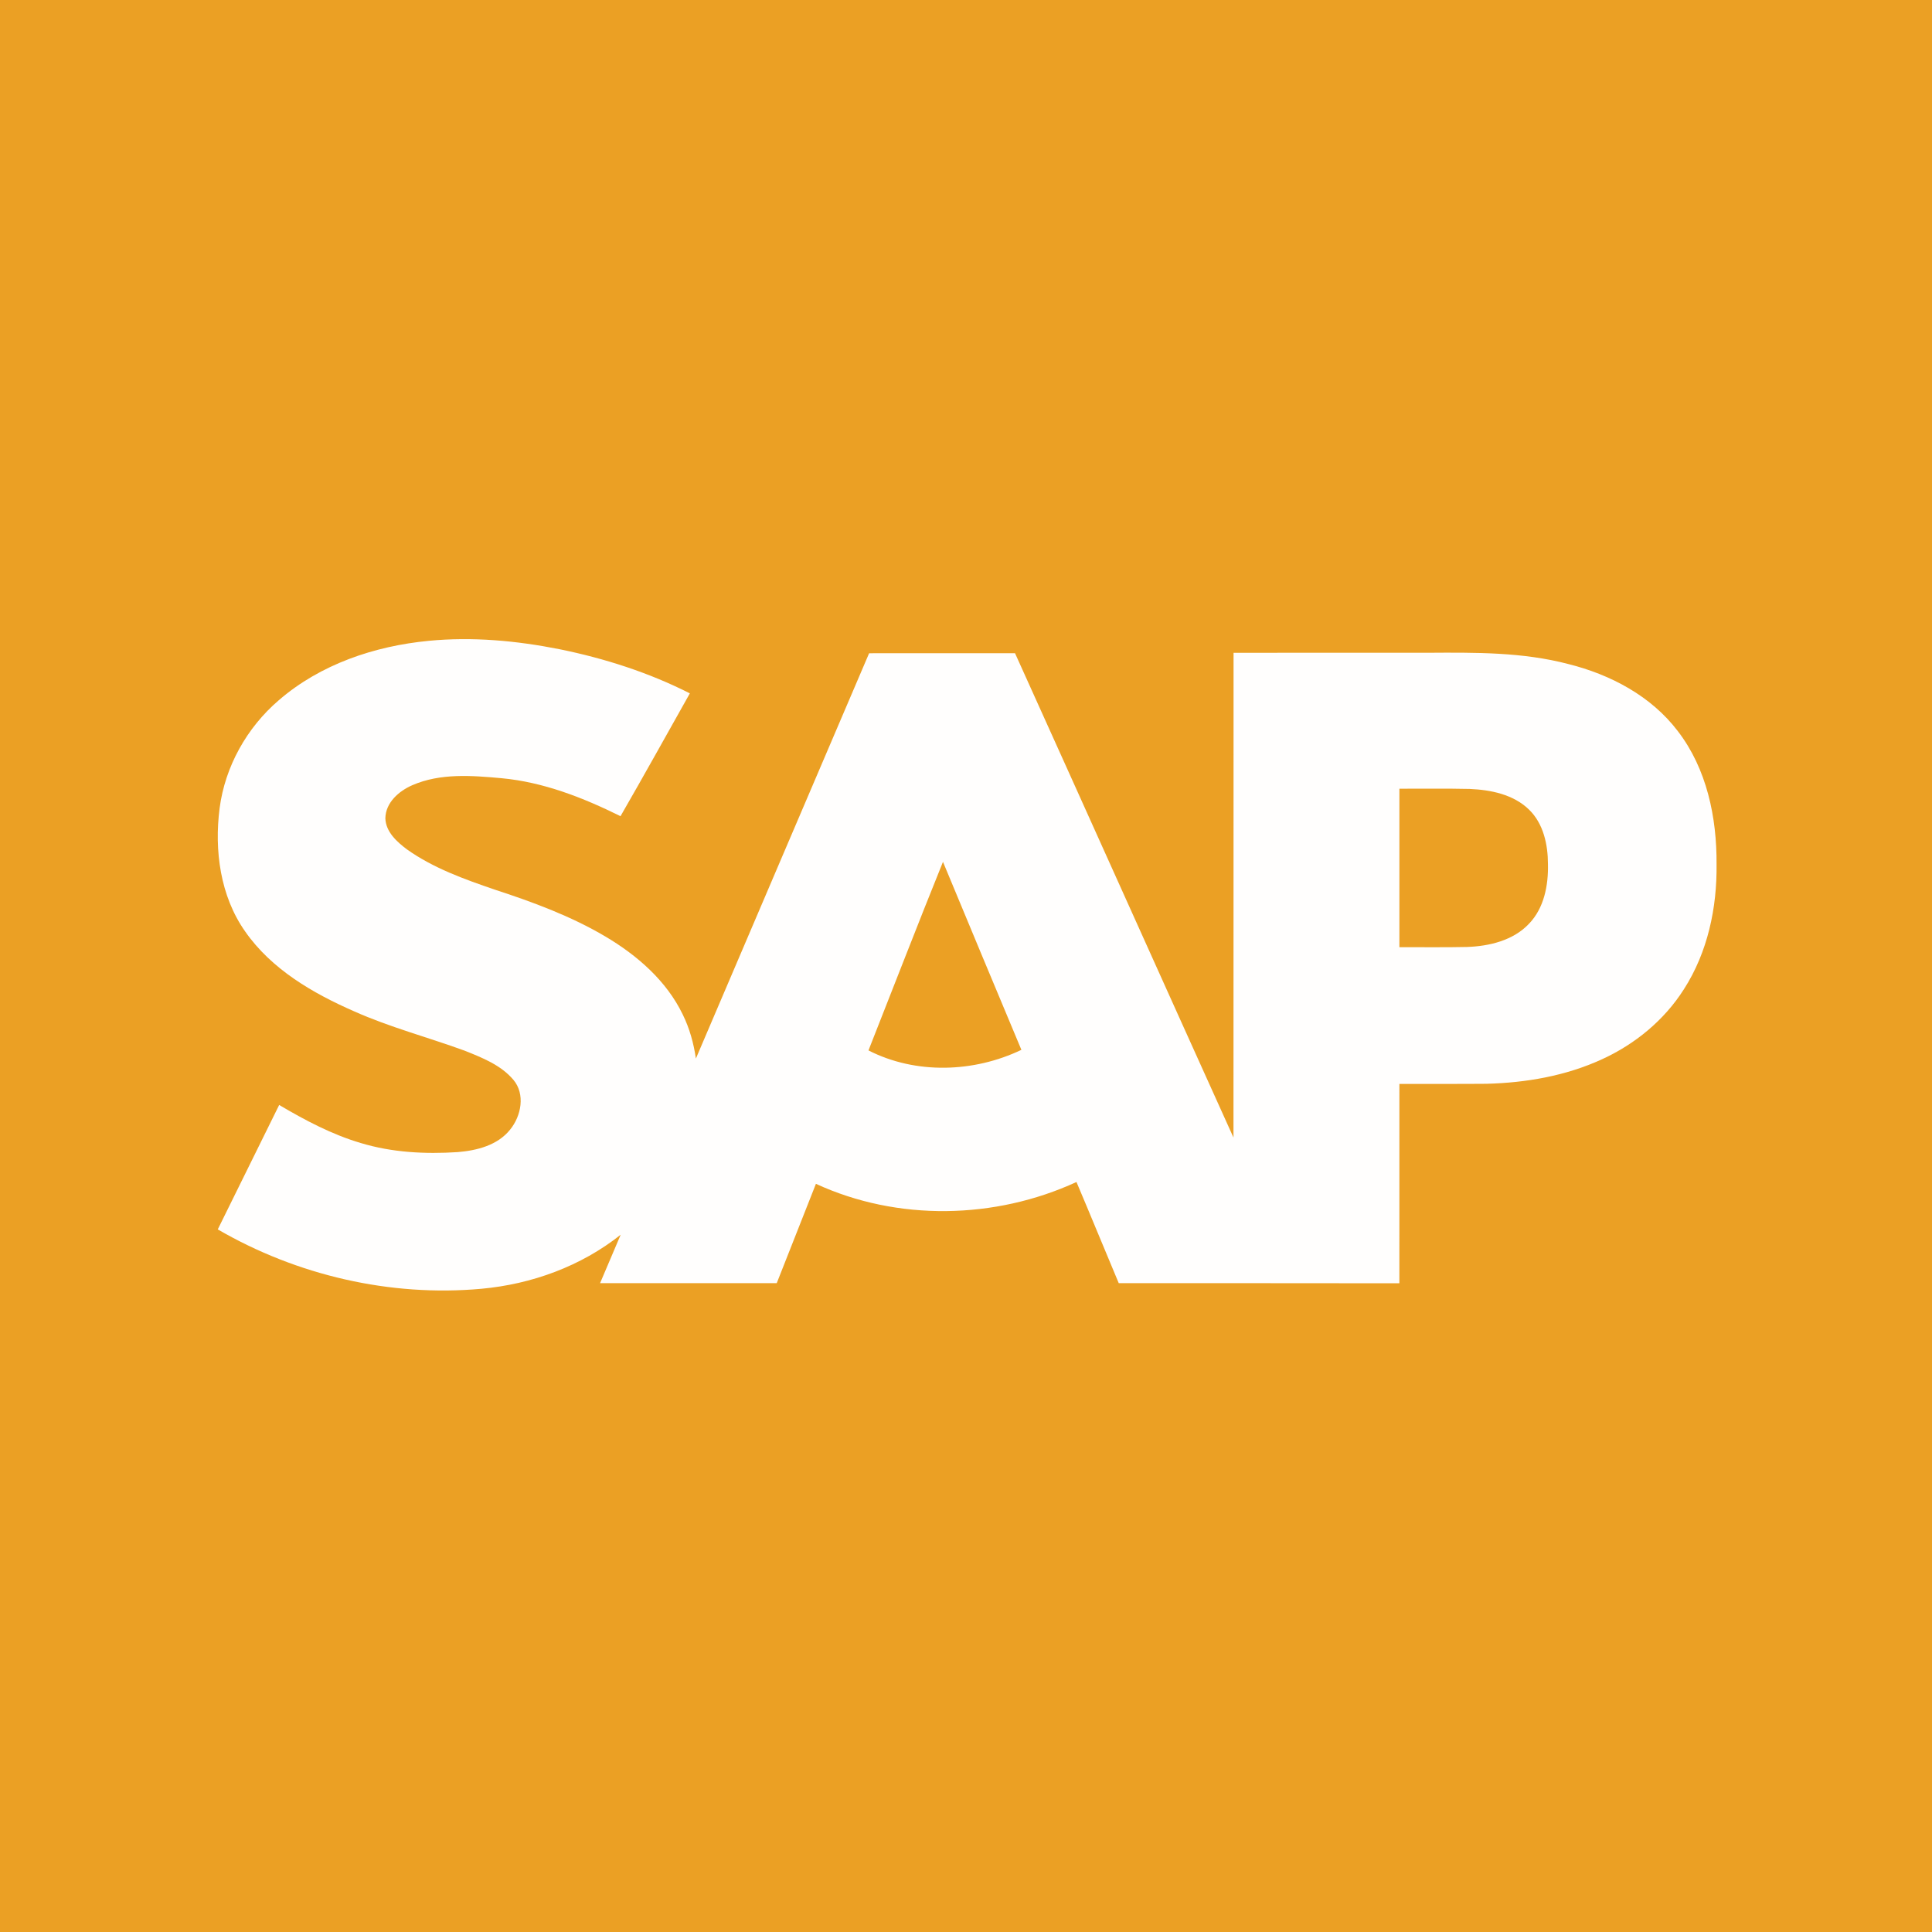
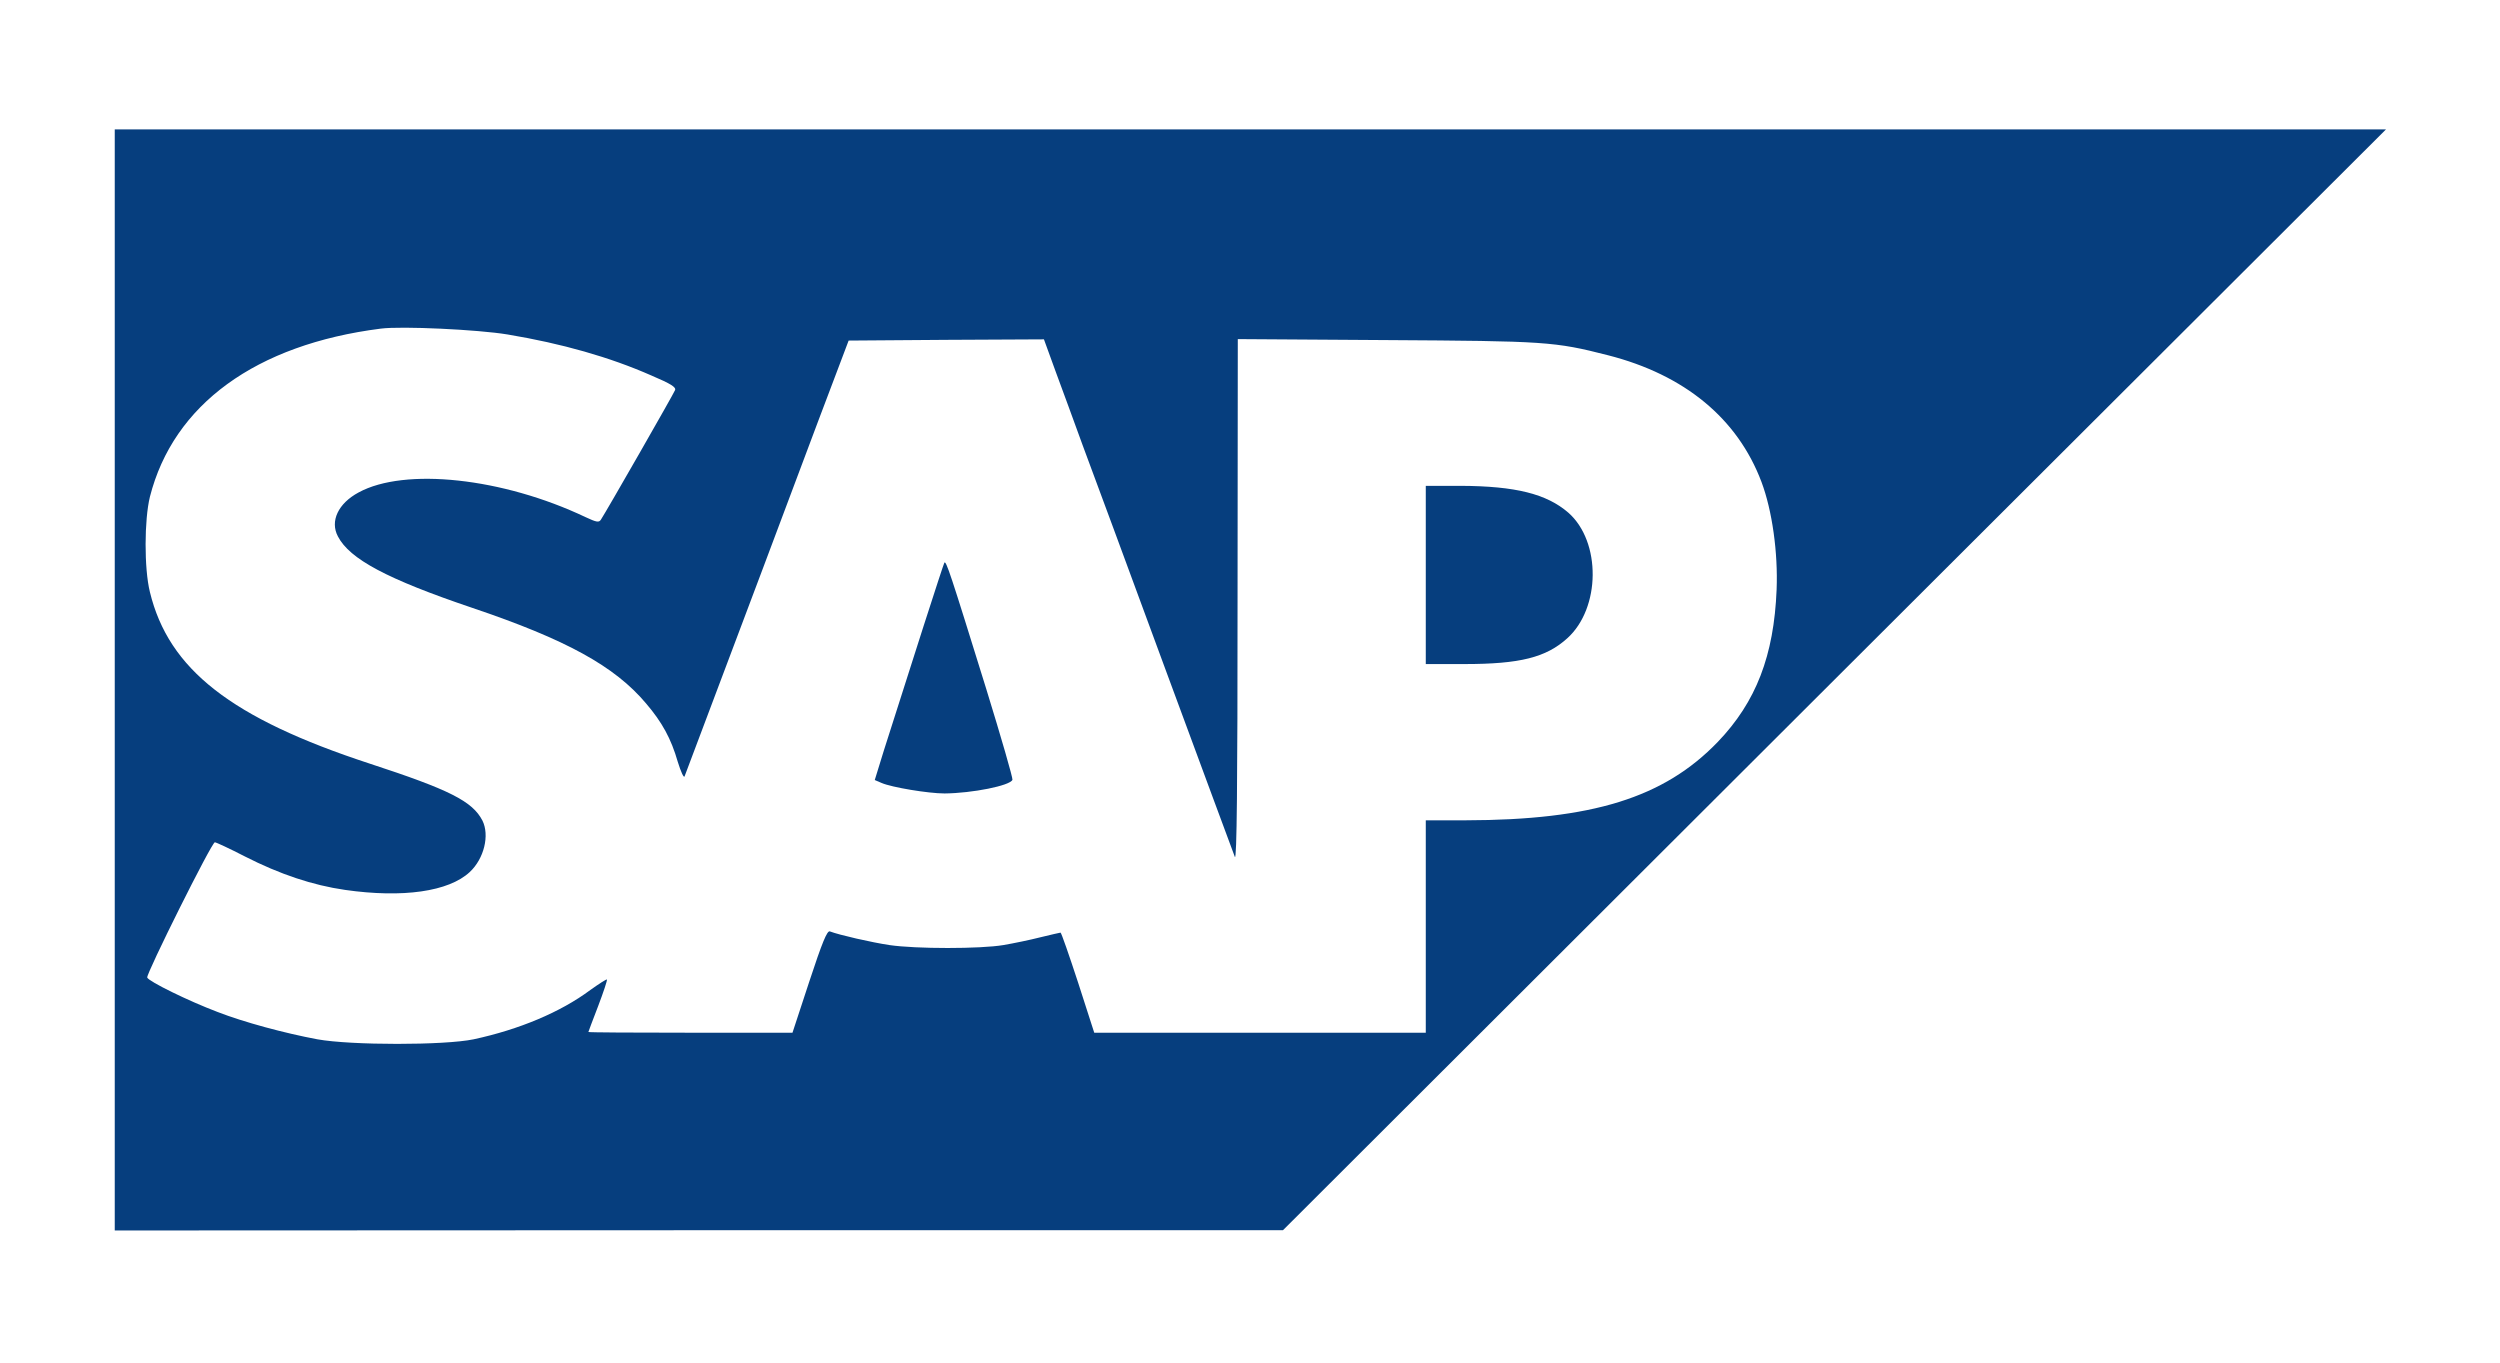
- <svg xmlns="http://www.w3.org/2000/svg" width="798pt" height="798pt" viewBox="0 0 798 798" version="1.1">
-   <path fill="#eba024" d=" M 0.00 0.00 L 798.00 0.00 L 798.00 798.00 L 0.00 798.00 L 0.00 0.00 Z" />
-   <path fill="#fffefd" d=" M 115.14 289.24 C 132.30 274.38 154.74 266.83 177.08 264.69 C 195.13 262.93 213.35 264.63 231.09 268.15 C 249.70 271.93 267.97 277.78 284.94 286.39 C 275.42 303.31 266.00 320.30 256.30 337.12 C 240.84 329.47 224.43 323.02 207.11 321.43 C 194.87 320.32 181.89 319.28 170.33 324.31 C 164.78 326.71 159.28 331.49 159.17 337.98 C 159.34 343.60 163.92 347.71 168.11 350.85 C 179.04 358.60 191.80 363.16 204.38 367.46 C 220.12 372.60 235.79 378.38 250.09 386.84 C 263.20 394.61 275.31 405.12 282.01 419.05 C 284.82 424.76 286.53 430.95 287.43 437.23 C 311.28 381.42 335.10 325.61 358.98 269.82 C 379.07 269.80 399.16 269.82 419.25 269.81 C 449.39 336.47 479.33 403.21 509.48 469.86 C 509.53 403.12 509.47 336.37 509.51 269.63 C 536.35 269.61 563.18 269.63 590.02 269.62 C 609.33 269.50 628.94 269.32 647.76 274.27 C 665.15 278.60 682.02 287.49 693.01 301.99 C 704.99 317.54 709.15 337.69 709.01 356.98 C 709.24 374.95 705.33 393.36 695.52 408.61 C 687.43 421.37 675.31 431.33 661.61 437.56 C 646.73 444.40 630.30 447.23 614.02 447.65 C 602.01 447.76 590.01 447.66 578.01 447.70 C 577.98 475.15 578.01 502.60 578.00 530.05 C 539.36 530.03 500.73 529.97 462.09 530.00 C 456.23 516.09 450.53 502.12 444.63 488.22 C 411.04 503.70 370.73 504.52 337.01 488.97 C 331.59 502.63 326.23 516.32 320.83 529.99 C 296.51 530.00 272.18 530.00 247.86 529.99 C 250.67 523.31 253.57 516.67 256.37 509.99 C 240.00 523.02 219.61 530.42 198.87 532.32 C 161.18 535.74 122.63 526.77 89.95 507.79 C 98.41 490.66 106.87 473.54 115.31 456.40 C 126.00 462.71 137.07 468.59 149.02 472.12 C 161.95 476.04 175.63 476.74 189.04 475.87 C 196.95 475.22 205.54 473.07 210.70 466.58 C 215.31 460.95 217.05 451.90 212.03 445.98 C 206.87 439.90 199.18 436.88 191.96 433.99 C 176.79 428.44 161.08 424.33 146.29 417.73 C 129.19 410.24 112.15 400.36 101.26 384.74 C 90.94 370.09 88.48 351.26 90.71 333.81 C 92.97 316.59 101.97 300.51 115.14 289.24 Z" />
-   <path fill="#eba024" d=" M 578.01 325.77 C 587.69 325.81 597.37 325.64 607.06 325.87 C 615.75 326.24 625.12 328.12 631.56 334.41 C 637.53 340.21 639.37 348.90 639.37 356.94 C 639.57 365.63 637.80 375.03 631.58 381.51 C 625.05 388.47 615.15 390.82 605.93 391.14 C 596.63 391.35 587.32 391.19 578.01 391.23 C 577.99 369.41 577.99 347.59 578.01 325.77 Z" />
-   <path fill="#eba024" d=" M 358.72 433.87 C 368.98 407.91 379.02 381.85 389.49 355.98 C 400.23 381.88 411.05 407.76 421.88 433.63 C 402.26 443.03 378.28 443.85 358.72 433.87 Z" />
+ <svg xmlns="http://www.w3.org/2000/svg" version="1.0" width="1024pt" height="558pt" viewBox="0 0 1024 558" preserveAspectRatio="xMidYMid meet">
+   <g transform="translate(0,558) scale(0.1,-0.1)" fill="#063E7E" stroke="none">
+     <path d="M470 2795 l0 -2255 2393 1 2392 0 2259 2255 2259 2254 -4652 0 -4651 0 0 -2255z m1609 1415 c222 -37 419 -93 589 -168 80 -34 102 -48 97 -60 -5 -14 -281 -496 -304 -531 -8 -12 -18 -10 -63 11 -339 161 -740 204 -929 101 -84 -45 -118 -118 -85 -180 48 -93 202 -175 551 -293 385 -130 583 -239 711 -391 66 -77 103 -145 130 -239 13 -42 25 -68 28 -60 3 8 148 393 322 855 173 462 323 860 333 885 l17 45 400 3 400 2 48 -132 c27 -73 77 -209 111 -303 35 -93 187 -505 338 -915 151 -410 280 -756 285 -770 8 -17 11 300 11 1048 l1 1073 608 -4 c653 -4 689 -6 908 -62 314 -80 531 -259 629 -519 44 -117 68 -290 62 -441 -11 -271 -84 -460 -241 -624 -221 -229 -514 -320 -1033 -321 l-163 0 0 -435 0 -435 -679 0 -679 0 -66 205 c-37 113 -69 205 -72 205 -3 0 -40 -9 -82 -19 -43 -11 -111 -25 -152 -32 -94 -16 -359 -16 -467 0 -73 11 -205 41 -244 56 -11 4 -31 -44 -84 -205 l-69 -210 -418 0 c-230 0 -418 1 -418 3 0 1 18 49 40 106 22 58 38 106 36 109 -2 2 -33 -18 -68 -43 -122 -91 -292 -162 -478 -202 -119 -25 -502 -25 -640 0 -134 25 -301 70 -409 112 -119 45 -282 125 -288 141 -5 14 264 554 277 554 5 0 61 -26 123 -58 143 -73 278 -118 410 -137 237 -34 425 -7 511 73 59 55 82 151 52 211 -41 79 -134 126 -461 233 -568 186 -824 386 -901 703 -24 97 -23 296 0 390 96 378 434 624 946 689 85 11 399 -4 519 -24z" />
+     <path d="M5840 3225 l0 -365 158 0 c228 0 335 27 422 106 136 123 139 395 4 514 -89 77 -216 109 -441 110 l-143 0 0 -365z" />
+     <path d="M3868 3275 c-5 -9 -140 -429 -248 -770 l-37 -120 28 -12 c41 -18 192 -43 258 -43 113 1 269 32 278 56 2 7 -46 173 -107 371 -148 477 -165 529 -172 518z" />
+   </g>
</svg>
